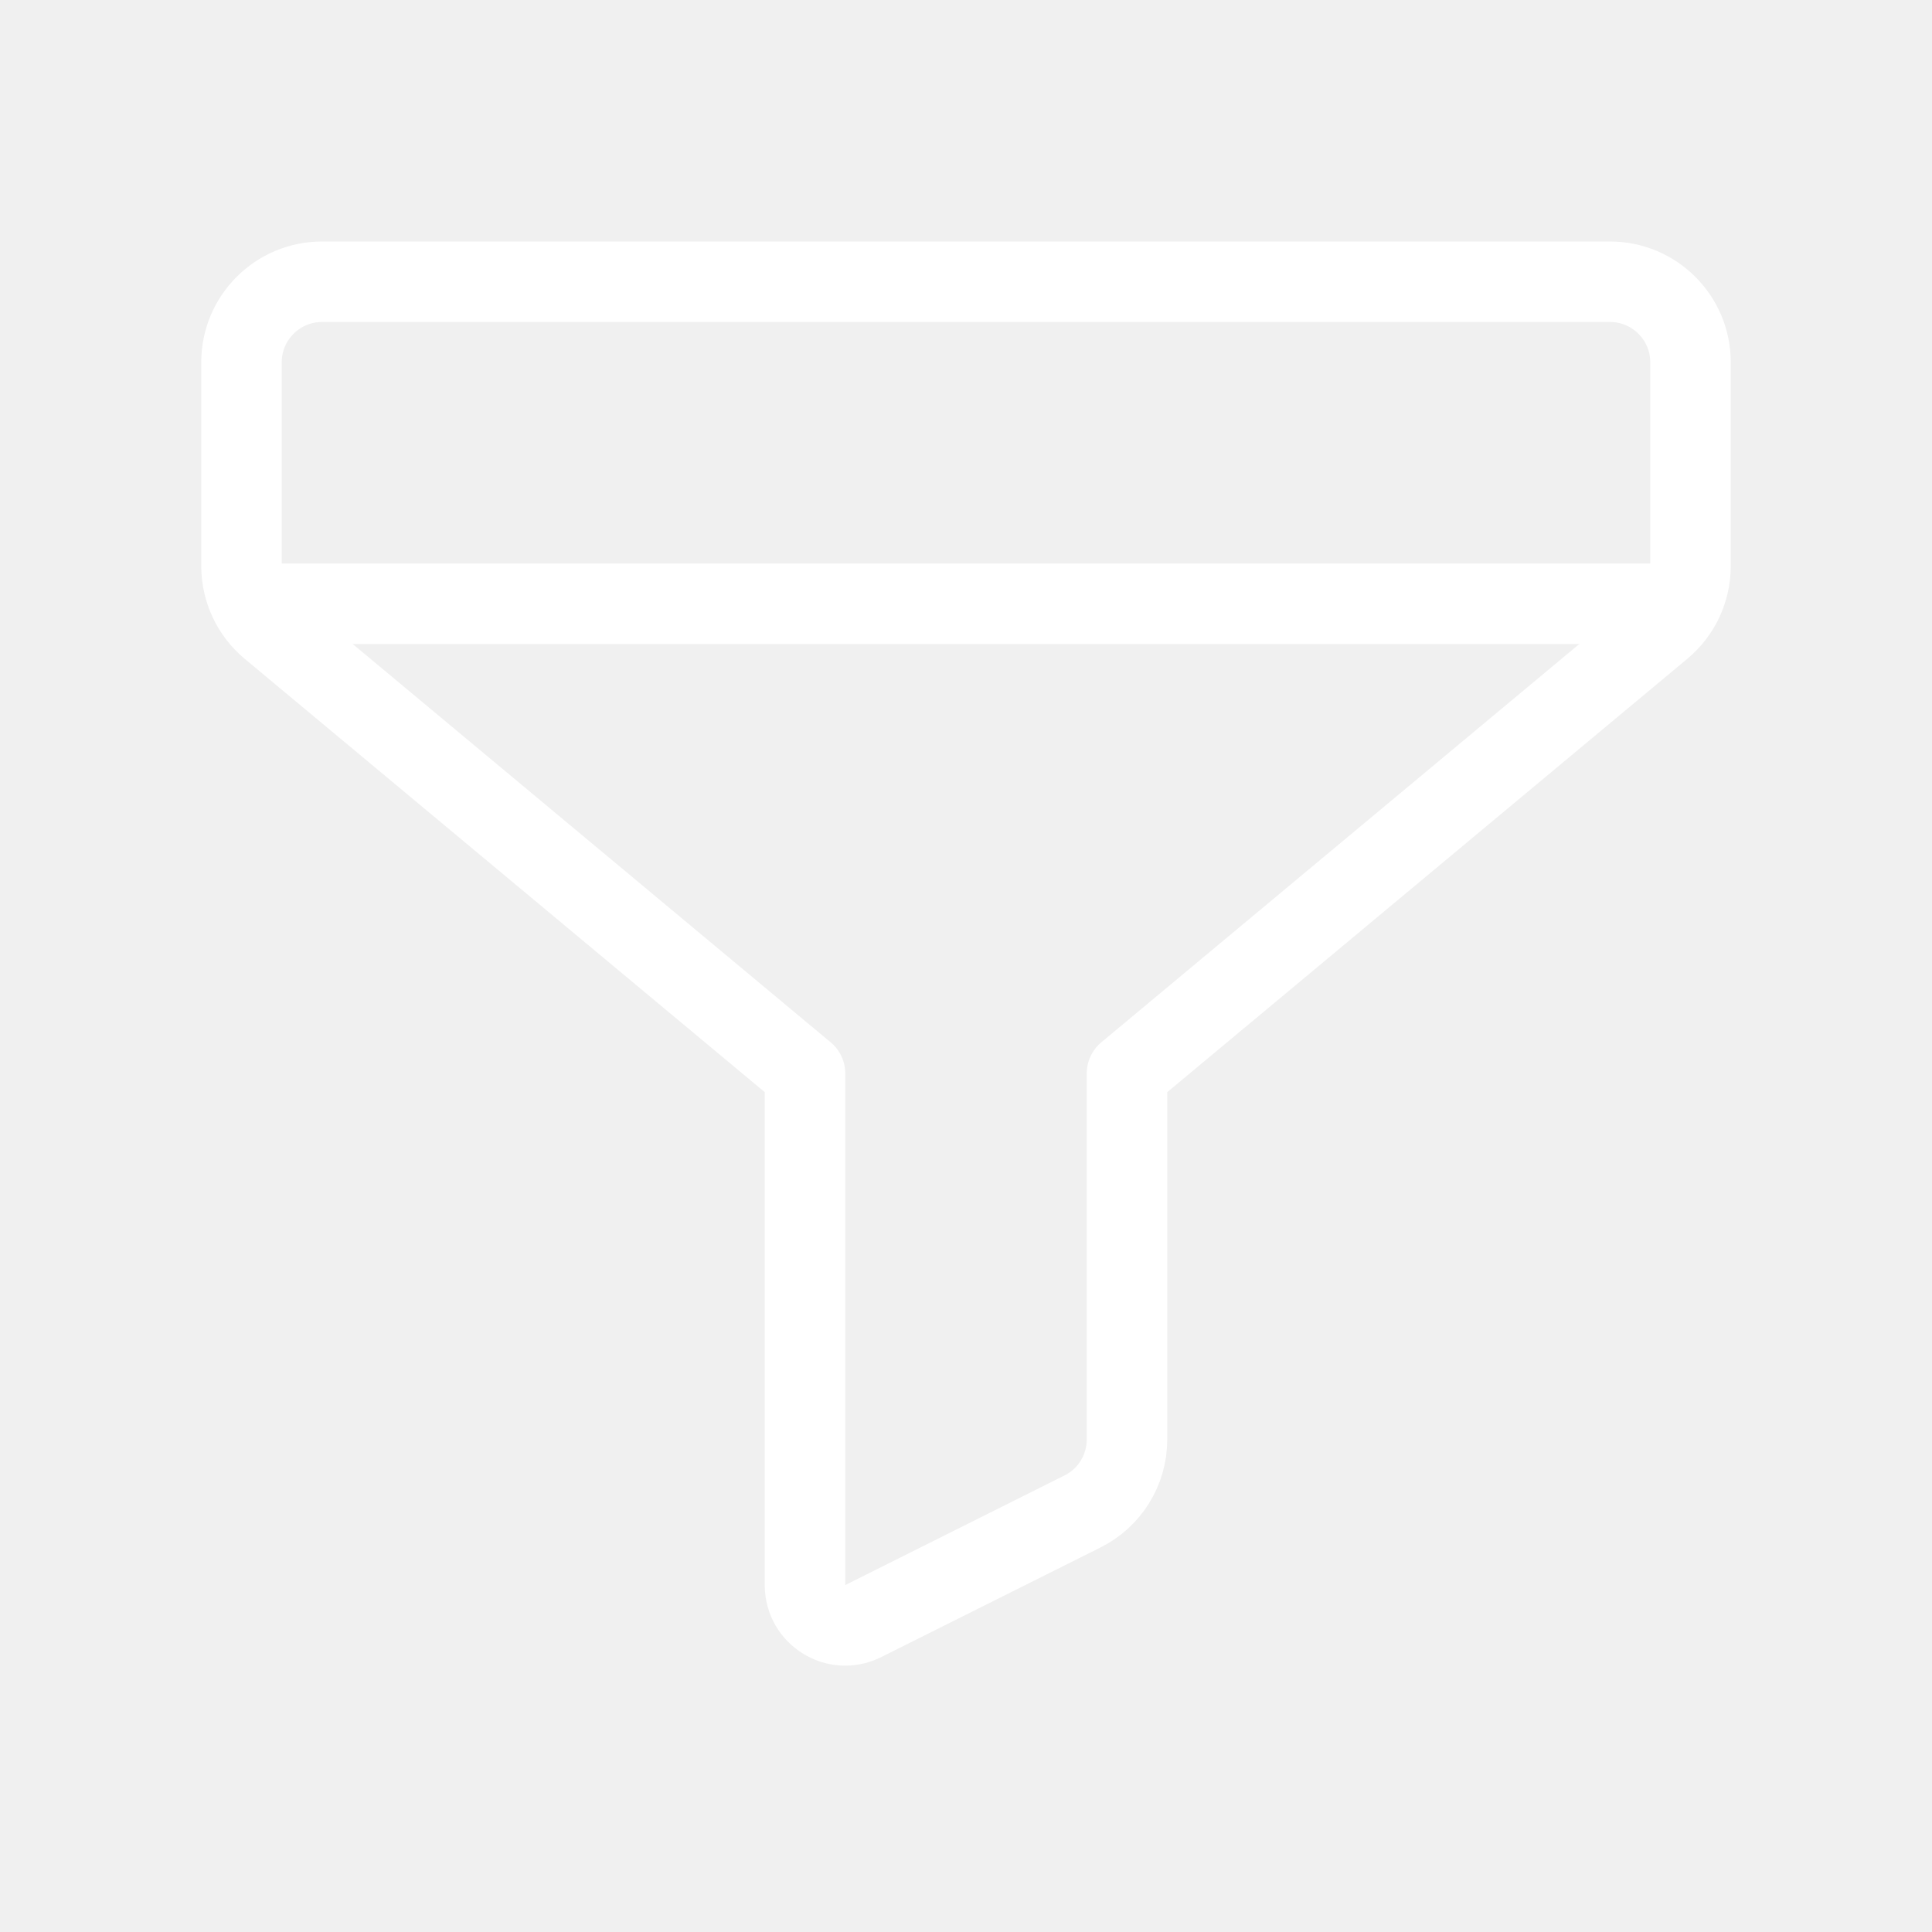
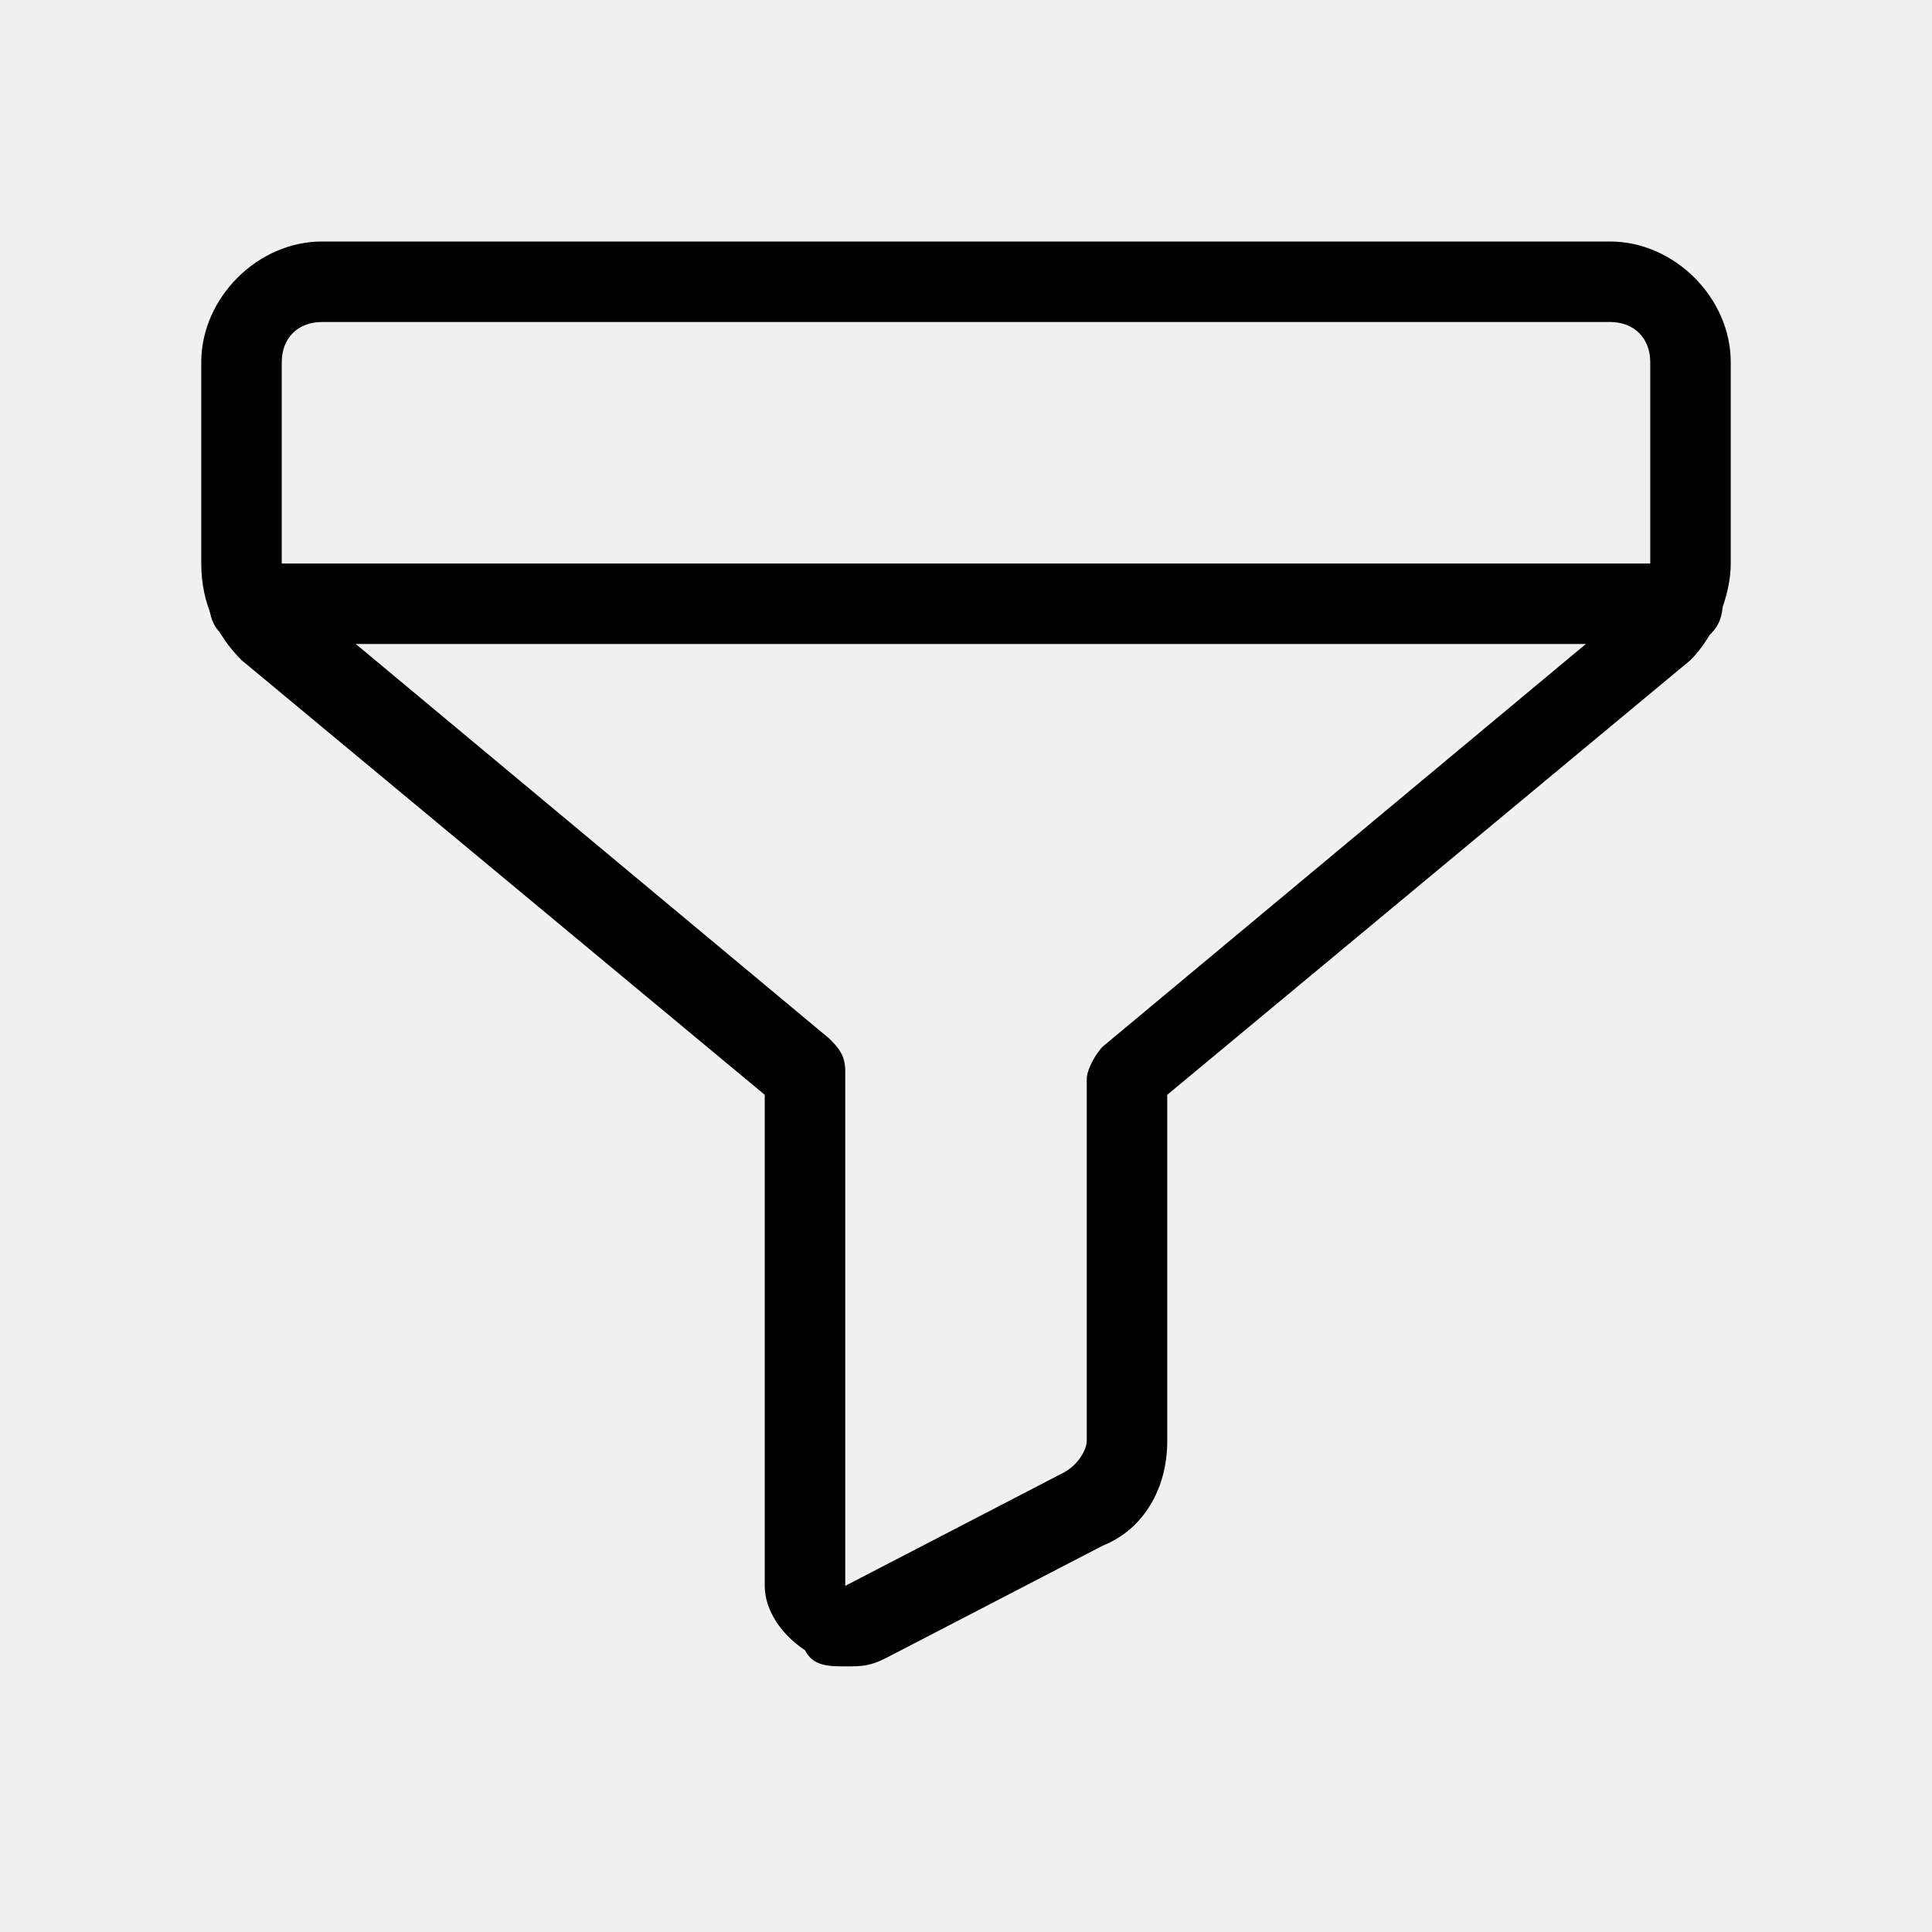
- <svg xmlns="http://www.w3.org/2000/svg" width="24" height="24" viewBox="0 0 24 24" fill="none">
-   <path fill-rule="evenodd" clip-rule="evenodd" d="M10 13.333L3.36 7.8C3.132 7.61 3 7.328 3 7.032V4.5C3 3.948 3.448 3.5 4 3.5H20C20.552 3.5 21 3.948 21 4.5V7.032C21 7.329 20.868 7.61 20.64 7.8L14 13.333V17.882C14 18.261 13.786 18.607 13.447 18.776L10.723 20.138C10.391 20.304 10 20.063 10 19.691V13.333Z" stroke="white" stroke-linecap="round" stroke-linejoin="round" />
-   <path d="M3.12 7.5H20.88" stroke="white" stroke-linecap="round" stroke-linejoin="round" />
+ <svg xmlns="http://www.w3.org/2000/svg" version="1.1" id="Слой_1" x="0px" y="0px" viewBox="0 0 24 24" style="enable-background:new 0 0 24 24;" xml:space="preserve">
+   <path d="M10.5,20.7c-0.2,0-0.4,0-0.5-0.2c-0.3-0.2-0.5-0.5-0.5-0.8v-6.1L3,8.2C2.7,7.9,2.5,7.5,2.5,7V4.5C2.5,3.7,3.2,3,4,3h16c0.8,0,1.5,0.7,1.5,1.5V7c0,0.4-0.2,0.9-0.5,1.2l-6.5,5.4v4.3c0,0.6-0.3,1.1-0.8,1.3l-2.7,1.4C10.8,20.7,10.7,20.7,10.5,20.7z M4,4C3.7,4,3.5,4.2,3.5,4.5V7c0,0.1,0.1,0.3,0.2,0.4l6.6,5.5c0.1,0.1,0.2,0.2,0.2,0.4v6.4l2.7-1.4c0.2-0.1,0.3-0.3,0.3-0.4v-4.5c0-0.1,0.1-0.3,0.2-0.4l6.6-5.5c0.1-0.1,0.2-0.2,0.2-0.4V4.5C20.5,4.2,20.3,4,20,4H4z" />
+   <path d="M20.9,8H3.1C2.8,8,2.6,7.8,2.6,7.5S2.8,7,3.1,7h17.8c0.3,0,0.5,0.2,0.5,0.5S21.2,8,20.9,8z" />
</svg>
